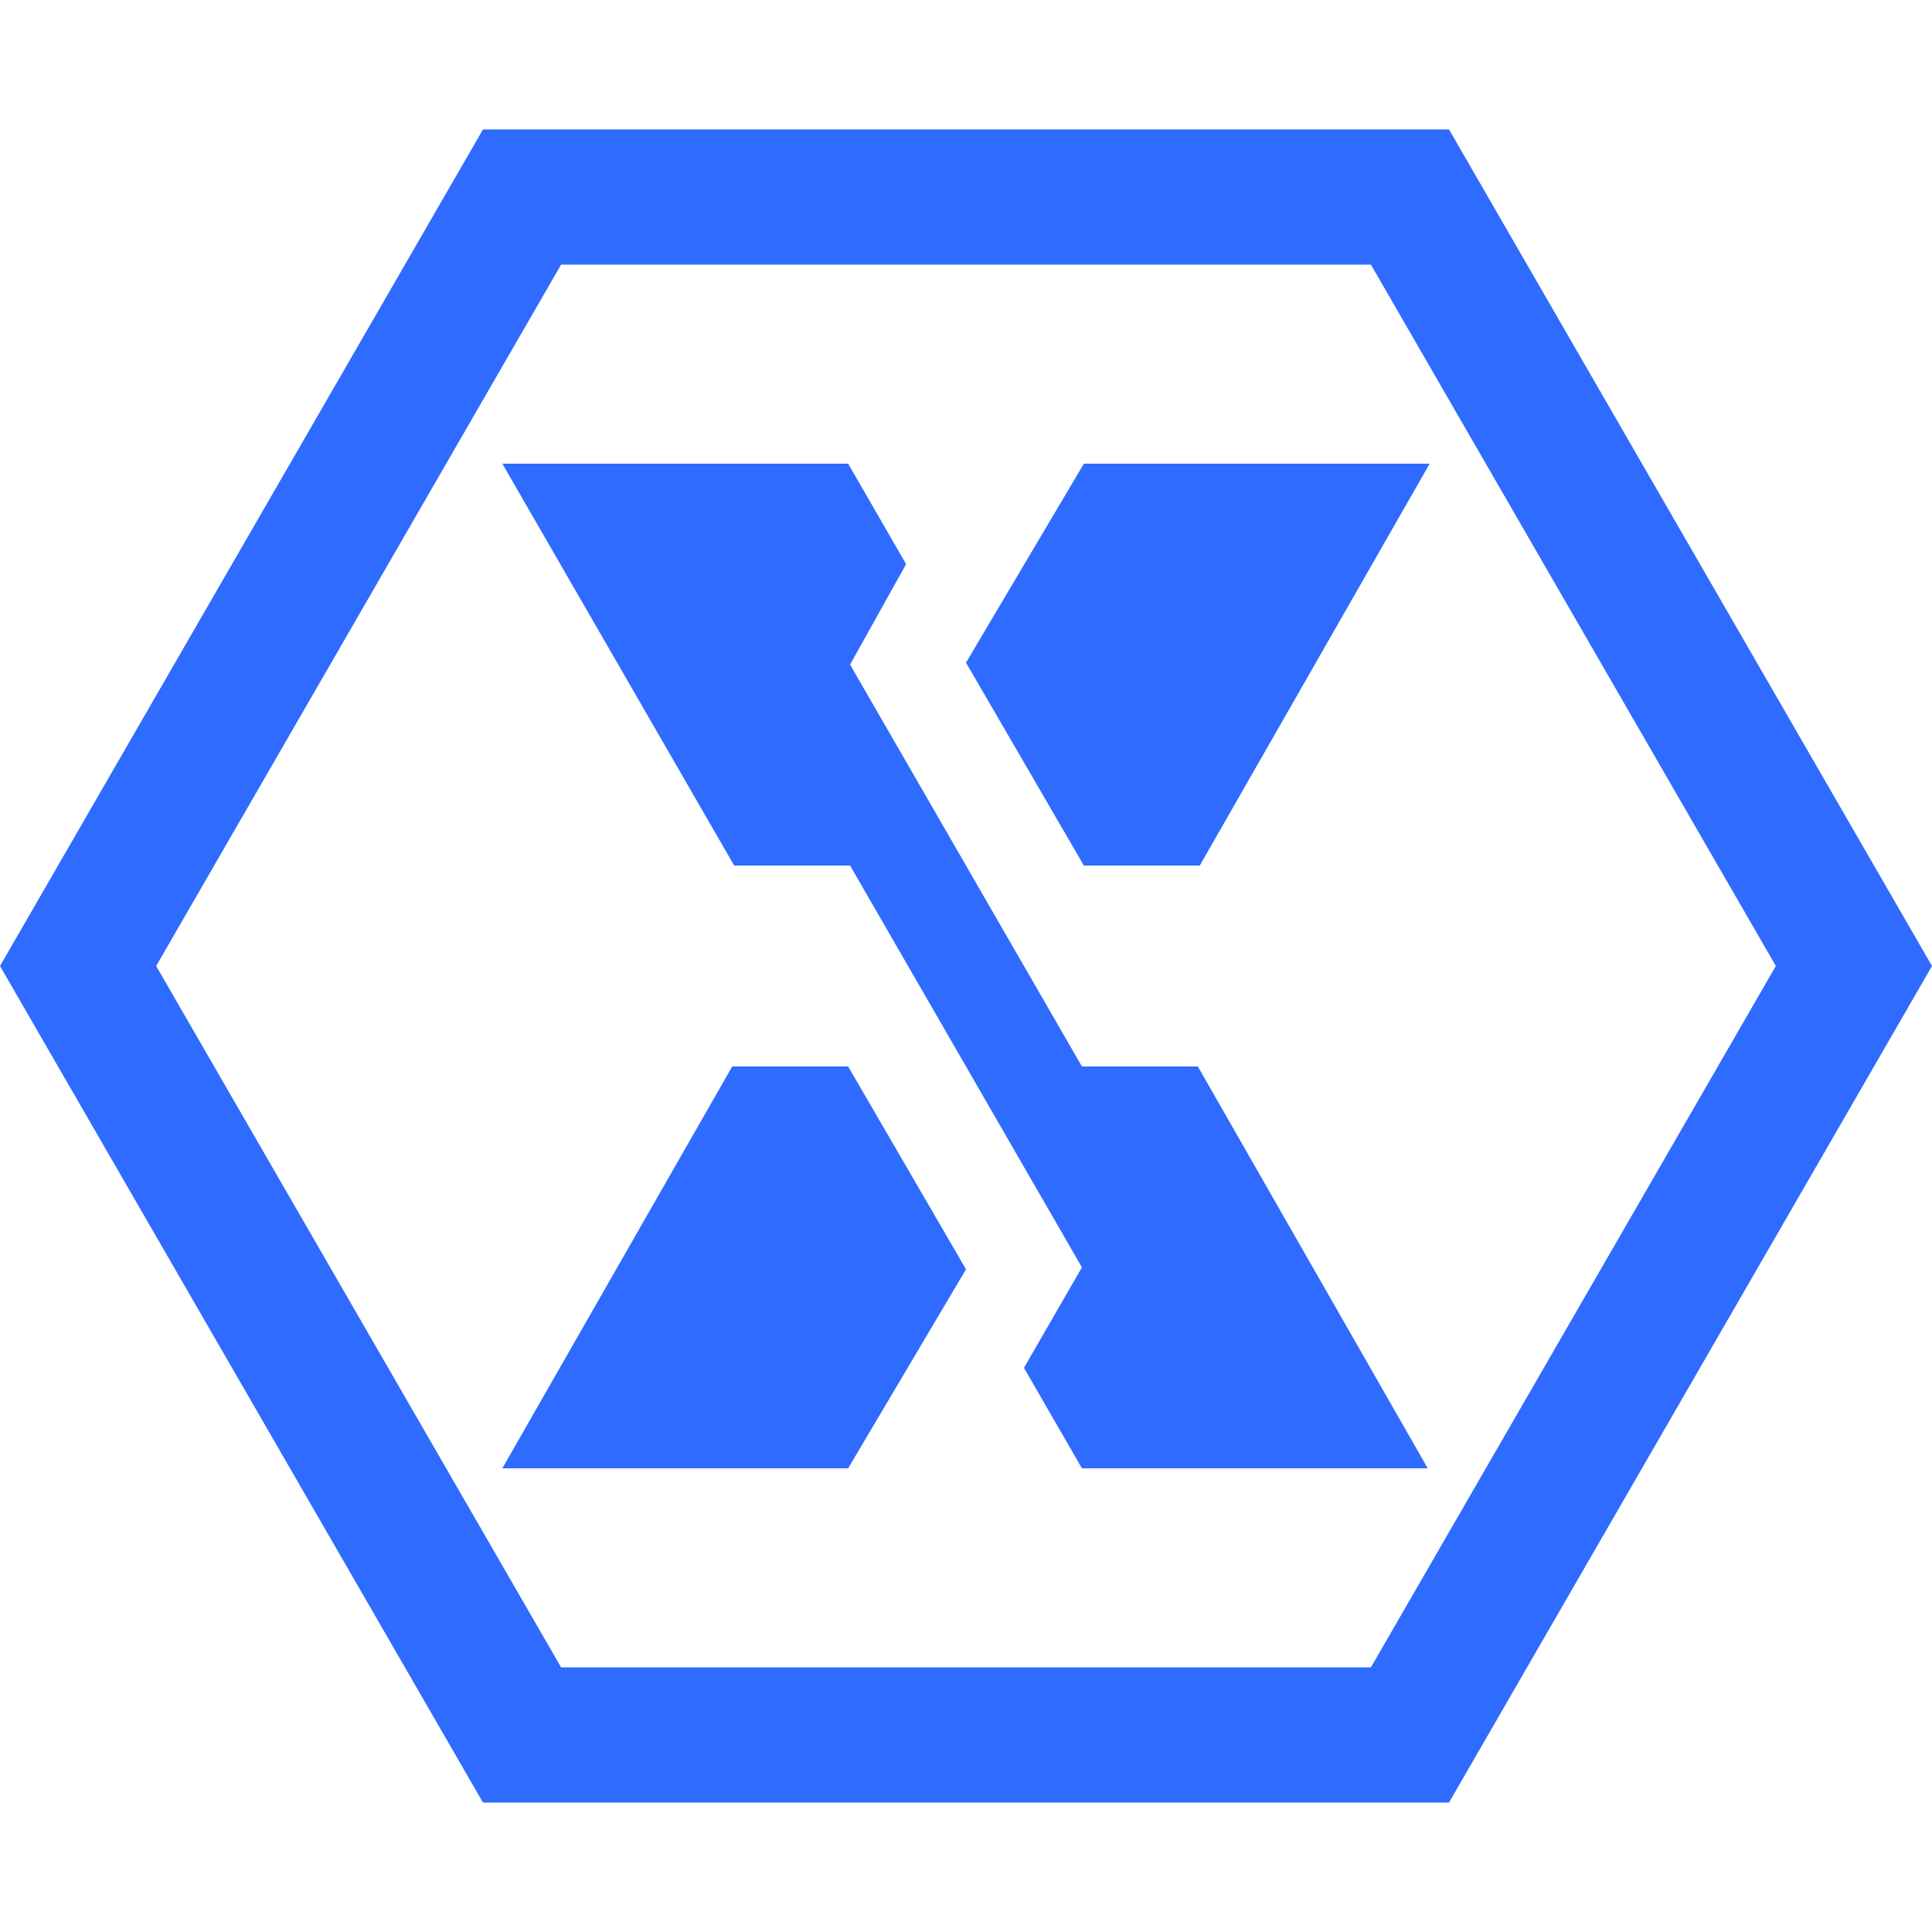
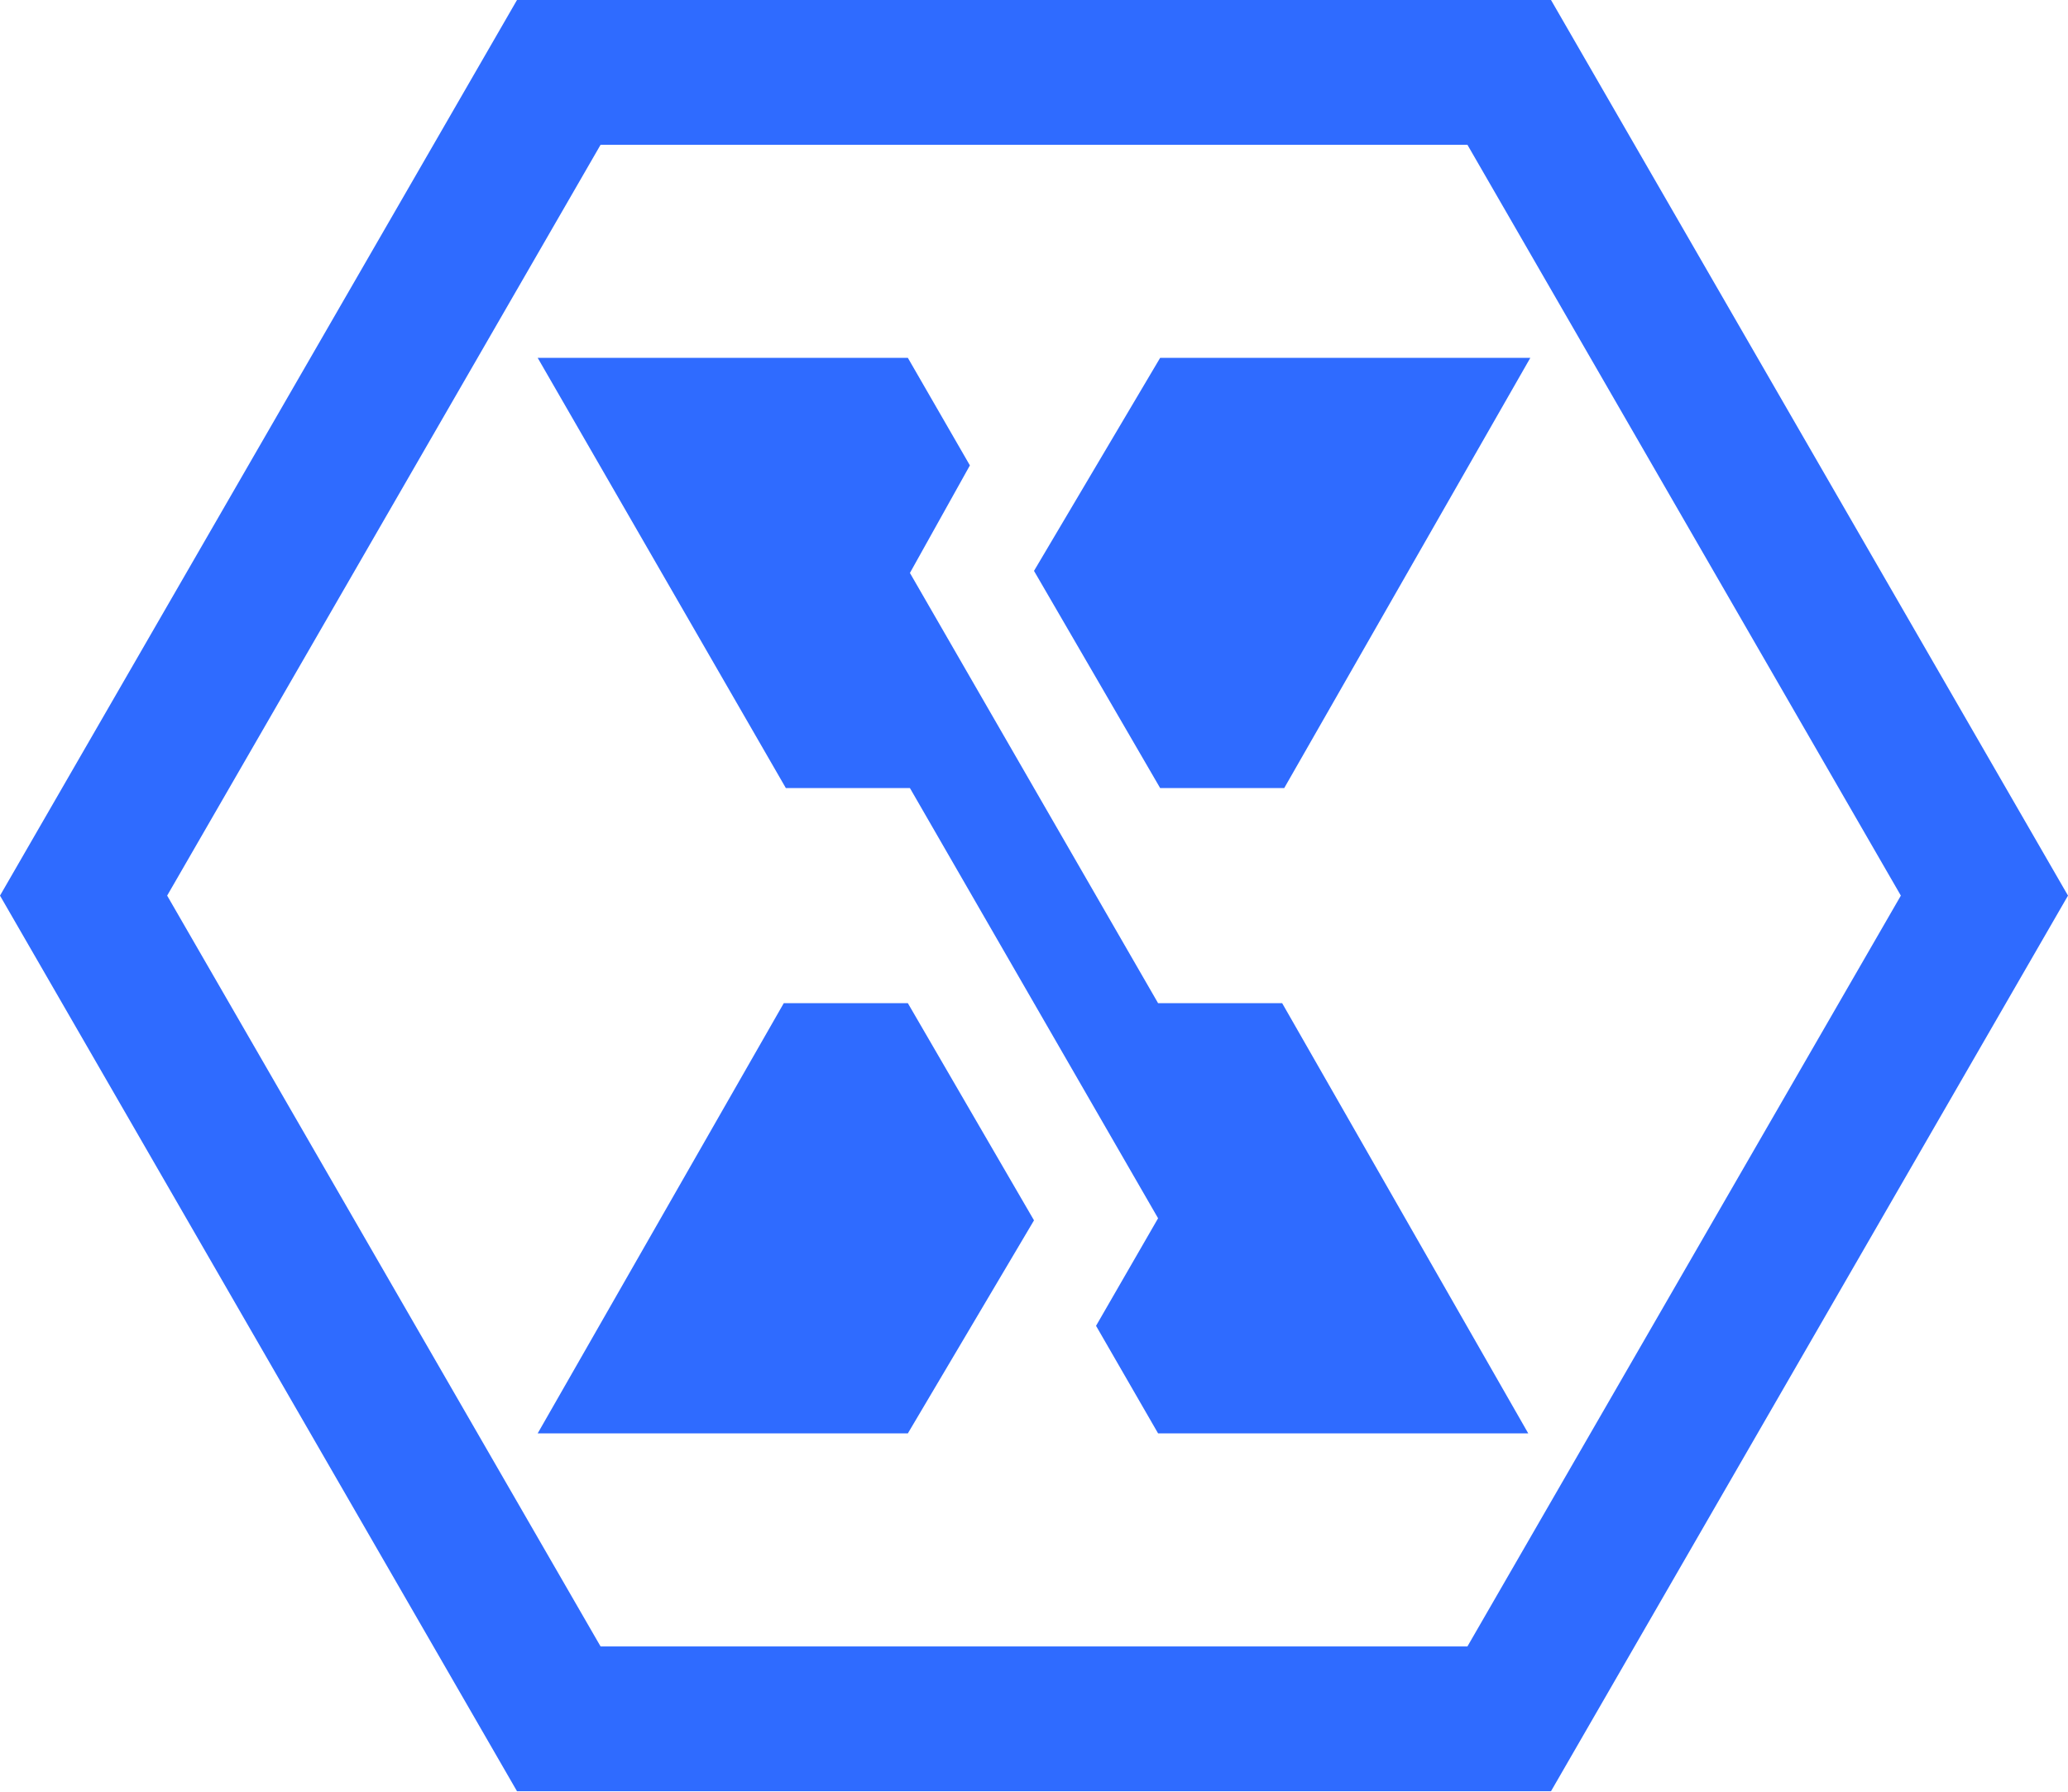
- <svg xmlns="http://www.w3.org/2000/svg" width="500" height="500" viewBox="0 0 500 500" fill="none">
+ <svg xmlns="http://www.w3.org/2000/svg" viewBox="0 33.494 500 433.013" fill="none">
  <path d="M364.896 449.007H135.104L20.208 250L135.104 50.994H364.897L479.793 250L364.896 449.007Z" stroke="#2F6BFF" stroke-width="35" />
  <path fill-rule="evenodd" clip-rule="evenodd" d="M130 120H219.5L234.5 146L220 172L280 276H310L369.5 380H280L265 354L280 328L220 224H190L130 120Z" fill="#2F6BFF" />
  <path d="M219.5 380H130L189.5 276H219.5L250 328.5L219.5 380Z" fill="#2F6BFF" />
  <path d="M280.5 120H370L310.5 224H280.5L250 171.5L280.5 120Z" fill="#2F6BFF" />
</svg>
